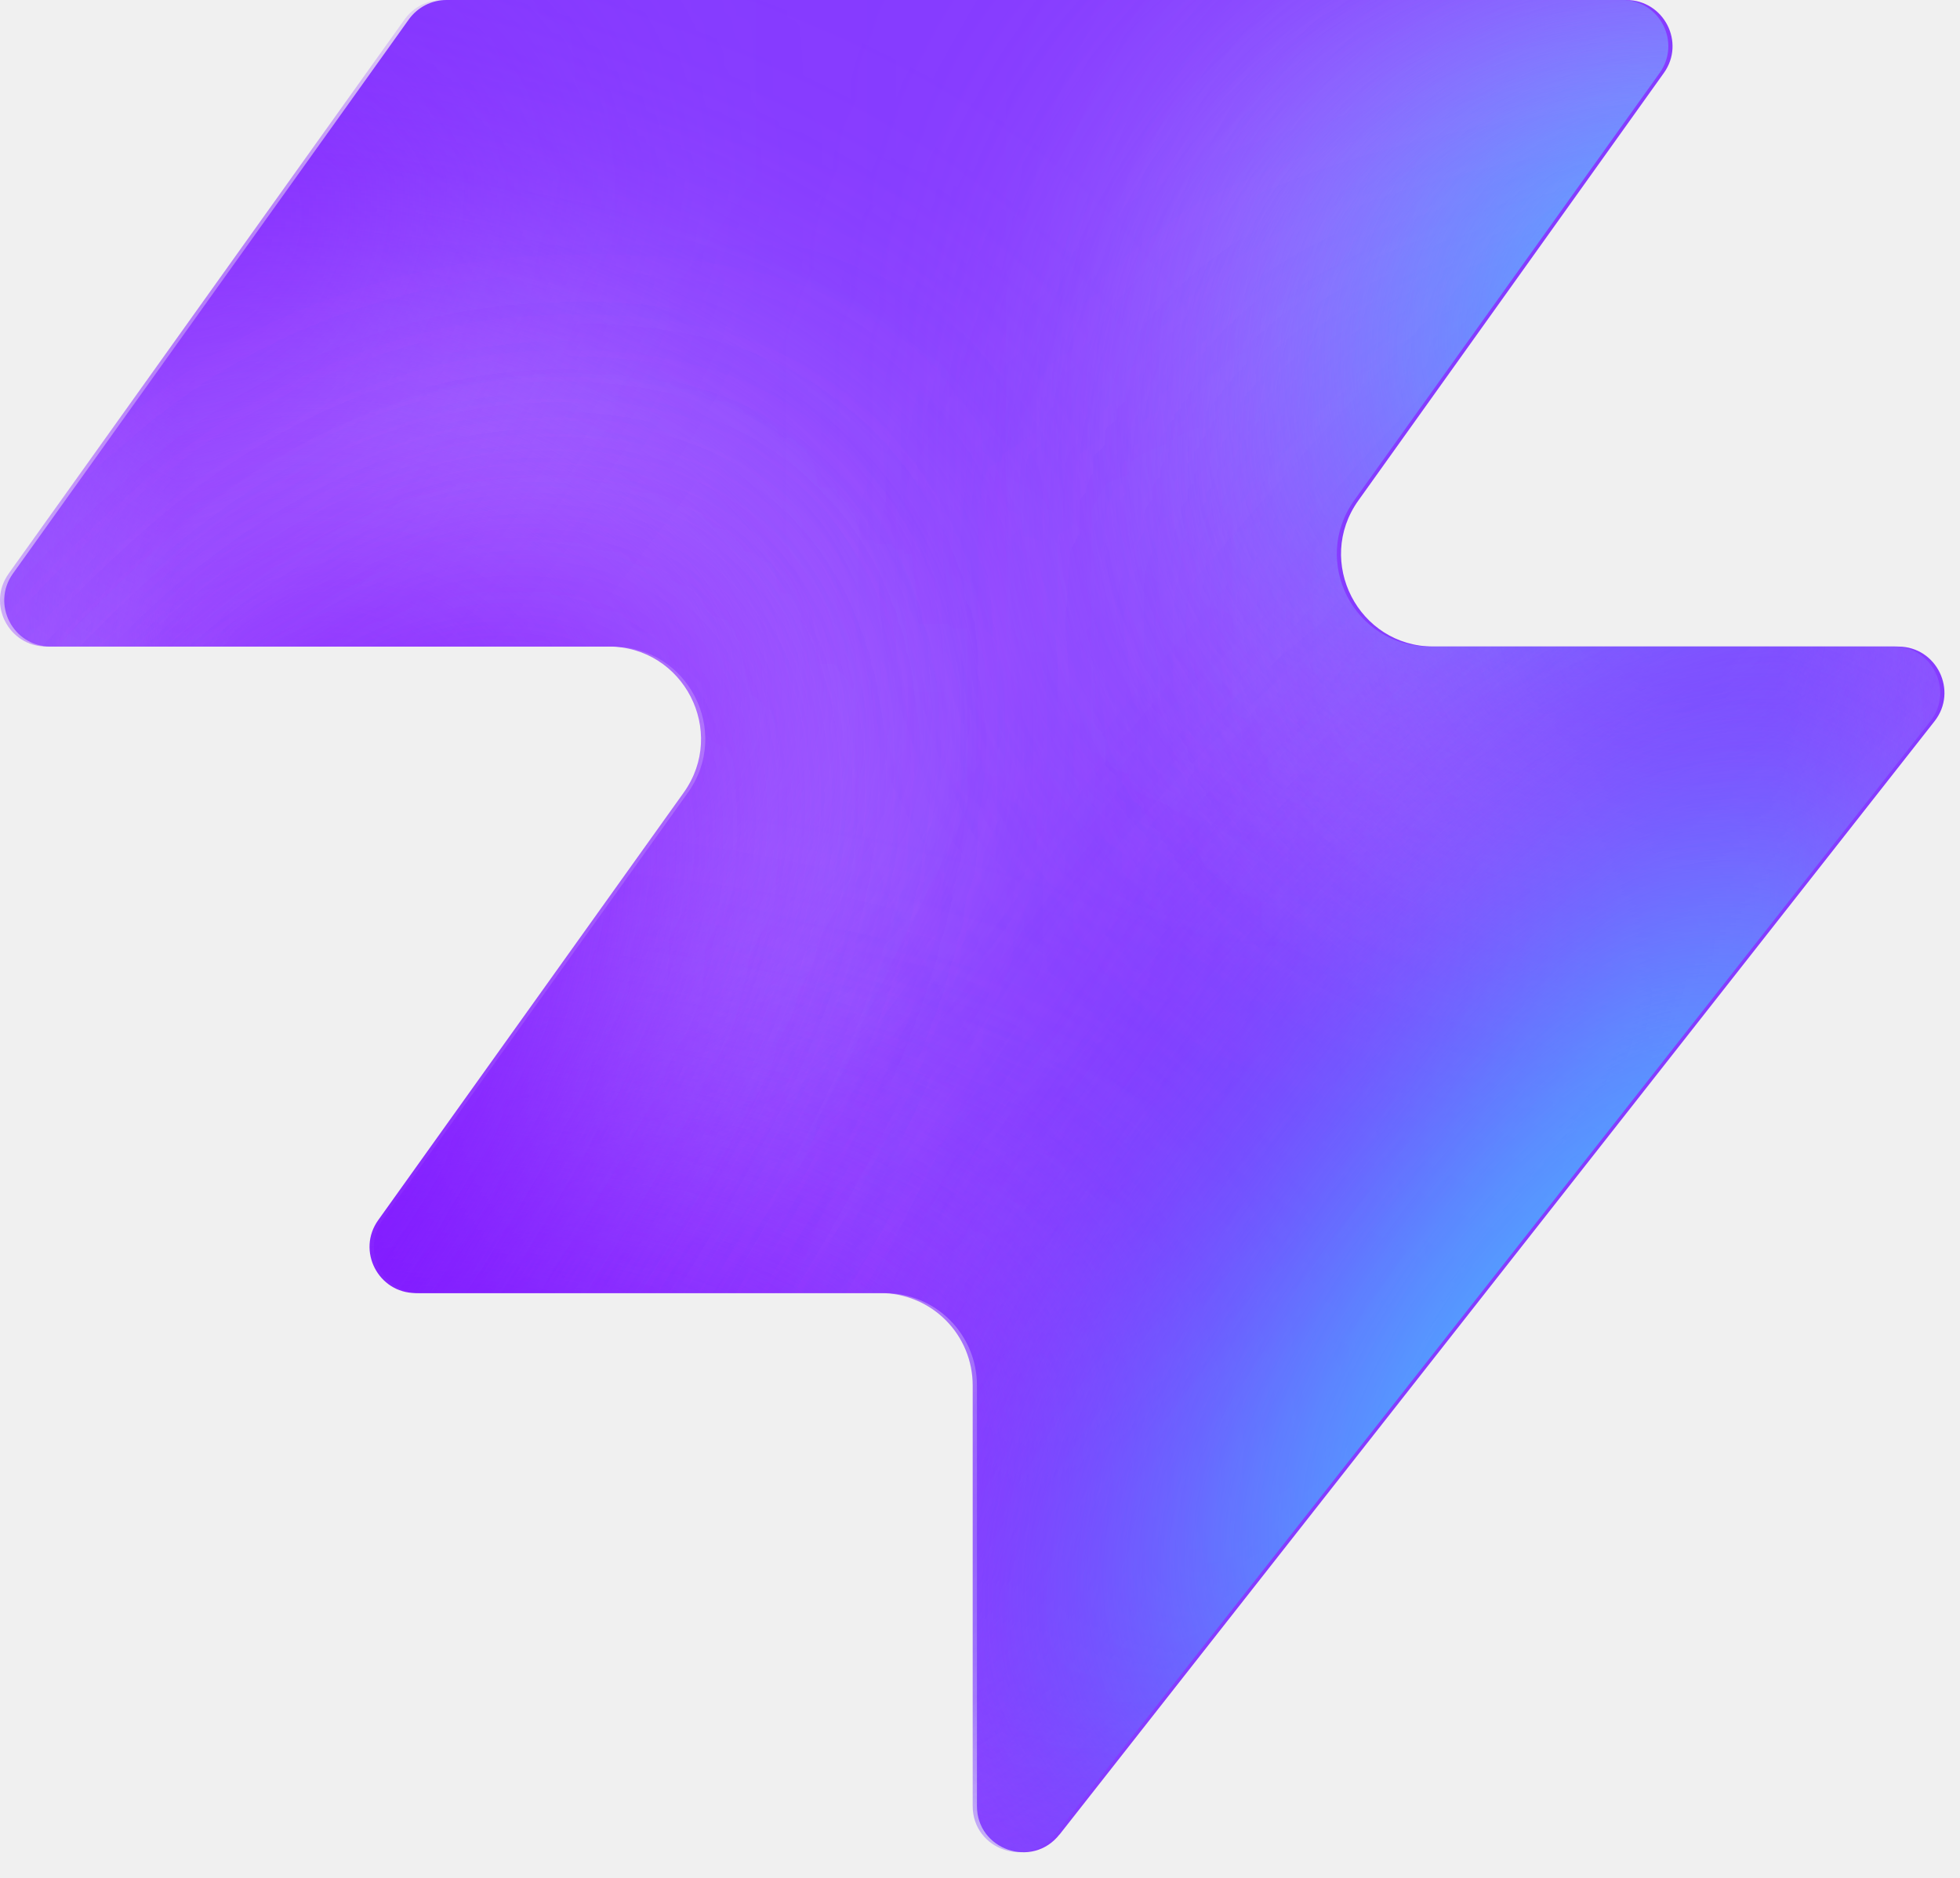
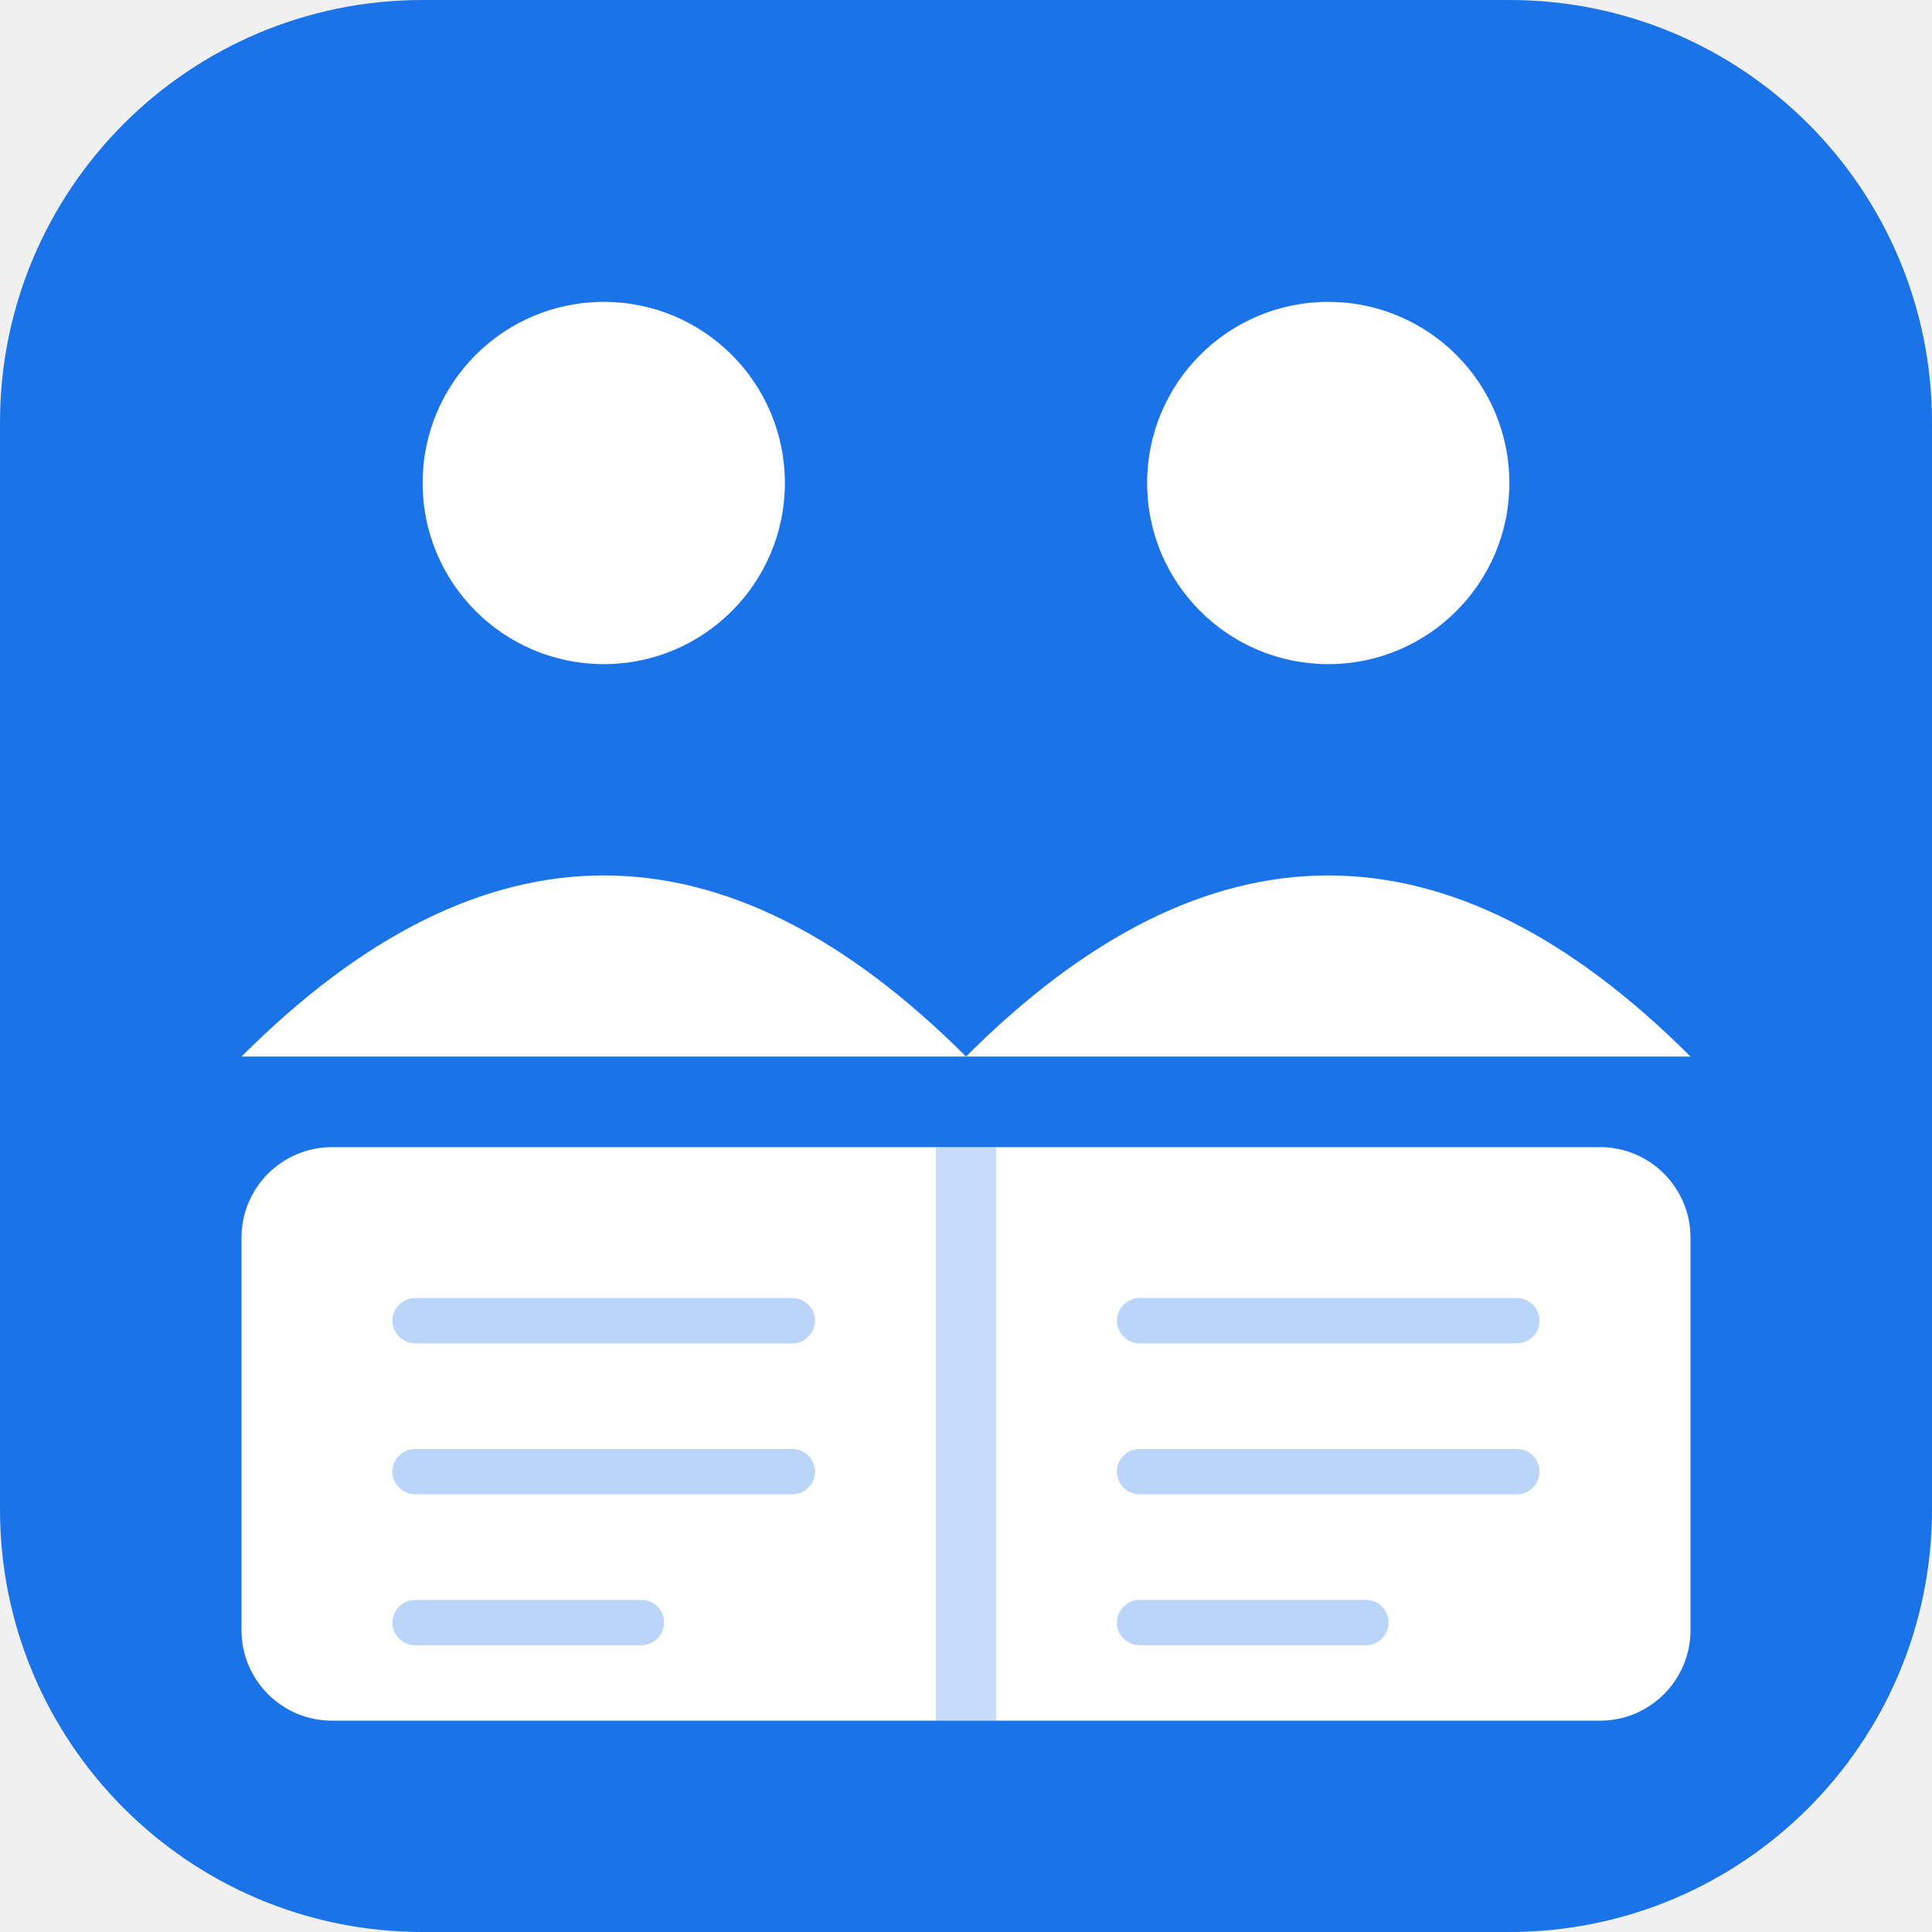
- <svg xmlns="http://www.w3.org/2000/svg" width="48" height="46" fill="none" viewBox="0 0 48 46">
-   <path fill="#863bff" d="M25.946 44.938c-.664.845-2.021.375-2.021-.698V33.937a2.26 2.26 0 0 0-2.262-2.262H10.287c-.92 0-1.456-1.04-.92-1.788l7.48-10.471c1.07-1.497 0-3.578-1.842-3.578H1.237c-.92 0-1.456-1.04-.92-1.788L10.013.474c.214-.297.556-.474.92-.474h28.894c.92 0 1.456 1.04.92 1.788l-7.48 10.471c-1.07 1.498 0 3.579 1.842 3.579h11.377c.943 0 1.473 1.088.89 1.83L25.947 44.94z" style="fill:#863bff;fill:color(display-p3 .525 .23 1);fill-opacity:1" />
-   <mask id="a" width="48" height="46" x="0" y="0" maskUnits="userSpaceOnUse" style="mask-type:alpha">
-     <path fill="#000" d="M25.842 44.938c-.664.844-2.021.375-2.021-.698V33.937a2.26 2.26 0 0 0-2.262-2.262H10.183c-.92 0-1.456-1.04-.92-1.788l7.48-10.471c1.07-1.498 0-3.579-1.842-3.579H1.133c-.92 0-1.456-1.04-.92-1.787L9.91.473c.214-.297.556-.474.92-.474h28.894c.92 0 1.456 1.04.92 1.788l-7.48 10.471c-1.07 1.498 0 3.578 1.842 3.578h11.377c.943 0 1.473 1.088.89 1.832L25.843 44.94z" style="fill:#000;fill-opacity:1" />
-   </mask>
-   <g mask="url(#a)">
-     <g filter="url(#b)">
-       <ellipse cx="5.508" cy="14.704" fill="#ede6ff" rx="5.508" ry="14.704" style="fill:#ede6ff;fill:color(display-p3 .927 .903 1);fill-opacity:1" transform="matrix(.00324 1 1 -.00324 -4.47 31.516)" />
-     </g>
-     <g filter="url(#c)">
-       <ellipse cx="10.399" cy="29.851" fill="#ede6ff" rx="10.399" ry="29.851" style="fill:#ede6ff;fill:color(display-p3 .927 .903 1);fill-opacity:1" transform="matrix(.00324 1 1 -.00324 -39.328 7.883)" />
-     </g>
-     <g filter="url(#d)">
-       <ellipse cx="5.508" cy="30.487" fill="#7e14ff" rx="5.508" ry="30.487" style="fill:#7e14ff;fill:color(display-p3 .492 .077 1);fill-opacity:1" transform="rotate(89.814 -25.913 -14.639)scale(1 -1)" />
-     </g>
-     <g filter="url(#e)">
-       <ellipse cx="5.508" cy="30.599" fill="#7e14ff" rx="5.508" ry="30.599" style="fill:#7e14ff;fill:color(display-p3 .492 .077 1);fill-opacity:1" transform="rotate(89.814 -32.644 -3.334)scale(1 -1)" />
-     </g>
-     <g filter="url(#f)">
-       <ellipse cx="5.508" cy="30.599" fill="#7e14ff" rx="5.508" ry="30.599" style="fill:#7e14ff;fill:color(display-p3 .492 .077 1);fill-opacity:1" transform="matrix(.00324 1 1 -.00324 -34.34 30.47)" />
-     </g>
-     <g filter="url(#g)">
-       <ellipse cx="14.072" cy="22.078" fill="#ede6ff" rx="14.072" ry="22.078" style="fill:#ede6ff;fill:color(display-p3 .927 .903 1);fill-opacity:1" transform="rotate(93.35 24.506 48.493)scale(-1 1)" />
-     </g>
-     <g filter="url(#h)">
-       <ellipse cx="3.47" cy="21.501" fill="#7e14ff" rx="3.47" ry="21.501" style="fill:#7e14ff;fill:color(display-p3 .492 .077 1);fill-opacity:1" transform="rotate(89.009 28.708 47.59)scale(-1 1)" />
-     </g>
-     <g filter="url(#i)">
-       <ellipse cx="3.47" cy="21.501" fill="#7e14ff" rx="3.47" ry="21.501" style="fill:#7e14ff;fill:color(display-p3 .492 .077 1);fill-opacity:1" transform="rotate(89.009 28.708 47.59)scale(-1 1)" />
-     </g>
-     <g filter="url(#j)">
-       <ellipse cx=".387" cy="8.972" fill="#7e14ff" rx="4.407" ry="29.108" style="fill:#7e14ff;fill:color(display-p3 .492 .077 1);fill-opacity:1" transform="rotate(39.51 .387 8.972)" />
-     </g>
-     <g filter="url(#k)">
-       <ellipse cx="47.523" cy="-6.092" fill="#7e14ff" rx="4.407" ry="29.108" style="fill:#7e14ff;fill:color(display-p3 .492 .077 1);fill-opacity:1" transform="rotate(37.892 47.523 -6.092)" />
-     </g>
-     <g filter="url(#l)">
-       <ellipse cx="41.412" cy="6.333" fill="#47bfff" rx="5.971" ry="9.665" style="fill:#47bfff;fill:color(display-p3 .28 .748 1);fill-opacity:1" transform="rotate(37.892 41.412 6.333)" />
-     </g>
-     <g filter="url(#m)">
-       <ellipse cx="-1.879" cy="38.332" fill="#7e14ff" rx="4.407" ry="29.108" style="fill:#7e14ff;fill:color(display-p3 .492 .077 1);fill-opacity:1" transform="rotate(37.892 -1.88 38.332)" />
-     </g>
-     <g filter="url(#n)">
-       <ellipse cx="-1.879" cy="38.332" fill="#7e14ff" rx="4.407" ry="29.108" style="fill:#7e14ff;fill:color(display-p3 .492 .077 1);fill-opacity:1" transform="rotate(37.892 -1.88 38.332)" />
-     </g>
-     <g filter="url(#o)">
-       <ellipse cx="35.651" cy="29.907" fill="#7e14ff" rx="4.407" ry="29.108" style="fill:#7e14ff;fill:color(display-p3 .492 .077 1);fill-opacity:1" transform="rotate(37.892 35.651 29.907)" />
-     </g>
-     <g filter="url(#p)">
-       <ellipse cx="38.418" cy="32.4" fill="#47bfff" rx="5.971" ry="15.297" style="fill:#47bfff;fill:color(display-p3 .28 .748 1);fill-opacity:1" transform="rotate(37.892 38.418 32.4)" />
-     </g>
-   </g>
-   <defs>
-     <filter id="b" width="60.045" height="41.654" x="-19.77" y="16.149" color-interpolation-filters="sRGB" filterUnits="userSpaceOnUse">
-       <feFlood flood-opacity="0" result="BackgroundImageFix" />
-       <feBlend in="SourceGraphic" in2="BackgroundImageFix" result="shape" />
-       <feGaussianBlur result="effect1_foregroundBlur_2002_17158" stdDeviation="7.659" />
-     </filter>
-     <filter id="c" width="90.34" height="51.437" x="-54.613" y="-7.533" color-interpolation-filters="sRGB" filterUnits="userSpaceOnUse">
-       <feFlood flood-opacity="0" result="BackgroundImageFix" />
-       <feBlend in="SourceGraphic" in2="BackgroundImageFix" result="shape" />
-       <feGaussianBlur result="effect1_foregroundBlur_2002_17158" stdDeviation="7.659" />
-     </filter>
-     <filter id="d" width="79.355" height="29.4" x="-49.64" y="2.03" color-interpolation-filters="sRGB" filterUnits="userSpaceOnUse">
-       <feFlood flood-opacity="0" result="BackgroundImageFix" />
-       <feBlend in="SourceGraphic" in2="BackgroundImageFix" result="shape" />
-       <feGaussianBlur result="effect1_foregroundBlur_2002_17158" stdDeviation="4.596" />
-     </filter>
-     <filter id="e" width="79.579" height="29.4" x="-45.045" y="20.029" color-interpolation-filters="sRGB" filterUnits="userSpaceOnUse">
-       <feFlood flood-opacity="0" result="BackgroundImageFix" />
-       <feBlend in="SourceGraphic" in2="BackgroundImageFix" result="shape" />
-       <feGaussianBlur result="effect1_foregroundBlur_2002_17158" stdDeviation="4.596" />
-     </filter>
-     <filter id="f" width="79.579" height="29.4" x="-43.513" y="21.178" color-interpolation-filters="sRGB" filterUnits="userSpaceOnUse">
-       <feFlood flood-opacity="0" result="BackgroundImageFix" />
-       <feBlend in="SourceGraphic" in2="BackgroundImageFix" result="shape" />
-       <feGaussianBlur result="effect1_foregroundBlur_2002_17158" stdDeviation="4.596" />
-     </filter>
-     <filter id="g" width="74.749" height="58.852" x="15.756" y="-17.901" color-interpolation-filters="sRGB" filterUnits="userSpaceOnUse">
-       <feFlood flood-opacity="0" result="BackgroundImageFix" />
-       <feBlend in="SourceGraphic" in2="BackgroundImageFix" result="shape" />
-       <feGaussianBlur result="effect1_foregroundBlur_2002_17158" stdDeviation="7.659" />
-     </filter>
-     <filter id="h" width="61.377" height="25.362" x="23.548" y="2.284" color-interpolation-filters="sRGB" filterUnits="userSpaceOnUse">
-       <feFlood flood-opacity="0" result="BackgroundImageFix" />
-       <feBlend in="SourceGraphic" in2="BackgroundImageFix" result="shape" />
-       <feGaussianBlur result="effect1_foregroundBlur_2002_17158" stdDeviation="4.596" />
-     </filter>
-     <filter id="i" width="61.377" height="25.362" x="23.548" y="2.284" color-interpolation-filters="sRGB" filterUnits="userSpaceOnUse">
-       <feFlood flood-opacity="0" result="BackgroundImageFix" />
-       <feBlend in="SourceGraphic" in2="BackgroundImageFix" result="shape" />
-       <feGaussianBlur result="effect1_foregroundBlur_2002_17158" stdDeviation="4.596" />
-     </filter>
-     <filter id="j" width="56.045" height="63.649" x="-27.636" y="-22.853" color-interpolation-filters="sRGB" filterUnits="userSpaceOnUse">
-       <feFlood flood-opacity="0" result="BackgroundImageFix" />
-       <feBlend in="SourceGraphic" in2="BackgroundImageFix" result="shape" />
-       <feGaussianBlur result="effect1_foregroundBlur_2002_17158" stdDeviation="4.596" />
-     </filter>
-     <filter id="k" width="54.814" height="64.646" x="20.116" y="-38.415" color-interpolation-filters="sRGB" filterUnits="userSpaceOnUse">
-       <feFlood flood-opacity="0" result="BackgroundImageFix" />
-       <feBlend in="SourceGraphic" in2="BackgroundImageFix" result="shape" />
-       <feGaussianBlur result="effect1_foregroundBlur_2002_17158" stdDeviation="4.596" />
-     </filter>
-     <filter id="l" width="33.541" height="35.313" x="24.641" y="-11.323" color-interpolation-filters="sRGB" filterUnits="userSpaceOnUse">
-       <feFlood flood-opacity="0" result="BackgroundImageFix" />
-       <feBlend in="SourceGraphic" in2="BackgroundImageFix" result="shape" />
-       <feGaussianBlur result="effect1_foregroundBlur_2002_17158" stdDeviation="4.596" />
-     </filter>
-     <filter id="m" width="54.814" height="64.646" x="-29.286" y="6.009" color-interpolation-filters="sRGB" filterUnits="userSpaceOnUse">
-       <feFlood flood-opacity="0" result="BackgroundImageFix" />
-       <feBlend in="SourceGraphic" in2="BackgroundImageFix" result="shape" />
-       <feGaussianBlur result="effect1_foregroundBlur_2002_17158" stdDeviation="4.596" />
-     </filter>
-     <filter id="n" width="54.814" height="64.646" x="-29.286" y="6.009" color-interpolation-filters="sRGB" filterUnits="userSpaceOnUse">
-       <feFlood flood-opacity="0" result="BackgroundImageFix" />
-       <feBlend in="SourceGraphic" in2="BackgroundImageFix" result="shape" />
-       <feGaussianBlur result="effect1_foregroundBlur_2002_17158" stdDeviation="4.596" />
-     </filter>
-     <filter id="o" width="54.814" height="64.646" x="8.244" y="-2.416" color-interpolation-filters="sRGB" filterUnits="userSpaceOnUse">
-       <feFlood flood-opacity="0" result="BackgroundImageFix" />
-       <feBlend in="SourceGraphic" in2="BackgroundImageFix" result="shape" />
-       <feGaussianBlur result="effect1_foregroundBlur_2002_17158" stdDeviation="4.596" />
-     </filter>
-     <filter id="p" width="39.409" height="43.623" x="18.713" y="10.588" color-interpolation-filters="sRGB" filterUnits="userSpaceOnUse">
-       <feFlood flood-opacity="0" result="BackgroundImageFix" />
-       <feBlend in="SourceGraphic" in2="BackgroundImageFix" result="shape" />
-       <feGaussianBlur result="effect1_foregroundBlur_2002_17158" stdDeviation="4.596" />
-     </filter>
-   </defs>
+ <svg xmlns="http://www.w3.org/2000/svg" viewBox="0 0 64 64">
+   <rect width="64" height="64" rx="14" fill="#1a73e8" />
+   <circle cx="20" cy="16" r="6" fill="white" />
+   <path d="M8 35 Q20 23 32 35 Z" fill="white" />
+   <circle cx="44" cy="16" r="6" fill="white" />
+   <path d="M32 35 Q44 23 56 35 Z" fill="white" />
+   <rect x="8" y="38" width="48" height="19" rx="3" fill="white" />
+   <rect x="31" y="38" width="2" height="19" fill="#1a73e8" opacity="0.25" />
+   <rect x="13" y="43" width="14" height="1.5" rx="0.75" fill="#1a73e8" opacity="0.3" />
+   <rect x="13" y="48" width="14" height="1.5" rx="0.75" fill="#1a73e8" opacity="0.3" />
+   <rect x="13" y="53" width="9" height="1.5" rx="0.75" fill="#1a73e8" opacity="0.3" />
+   <rect x="37" y="43" width="14" height="1.5" rx="0.75" fill="#1a73e8" opacity="0.3" />
+   <rect x="37" y="48" width="14" height="1.5" rx="0.75" fill="#1a73e8" opacity="0.3" />
+   <rect x="37" y="53" width="9" height="1.5" rx="0.75" fill="#1a73e8" opacity="0.3" />
</svg>
